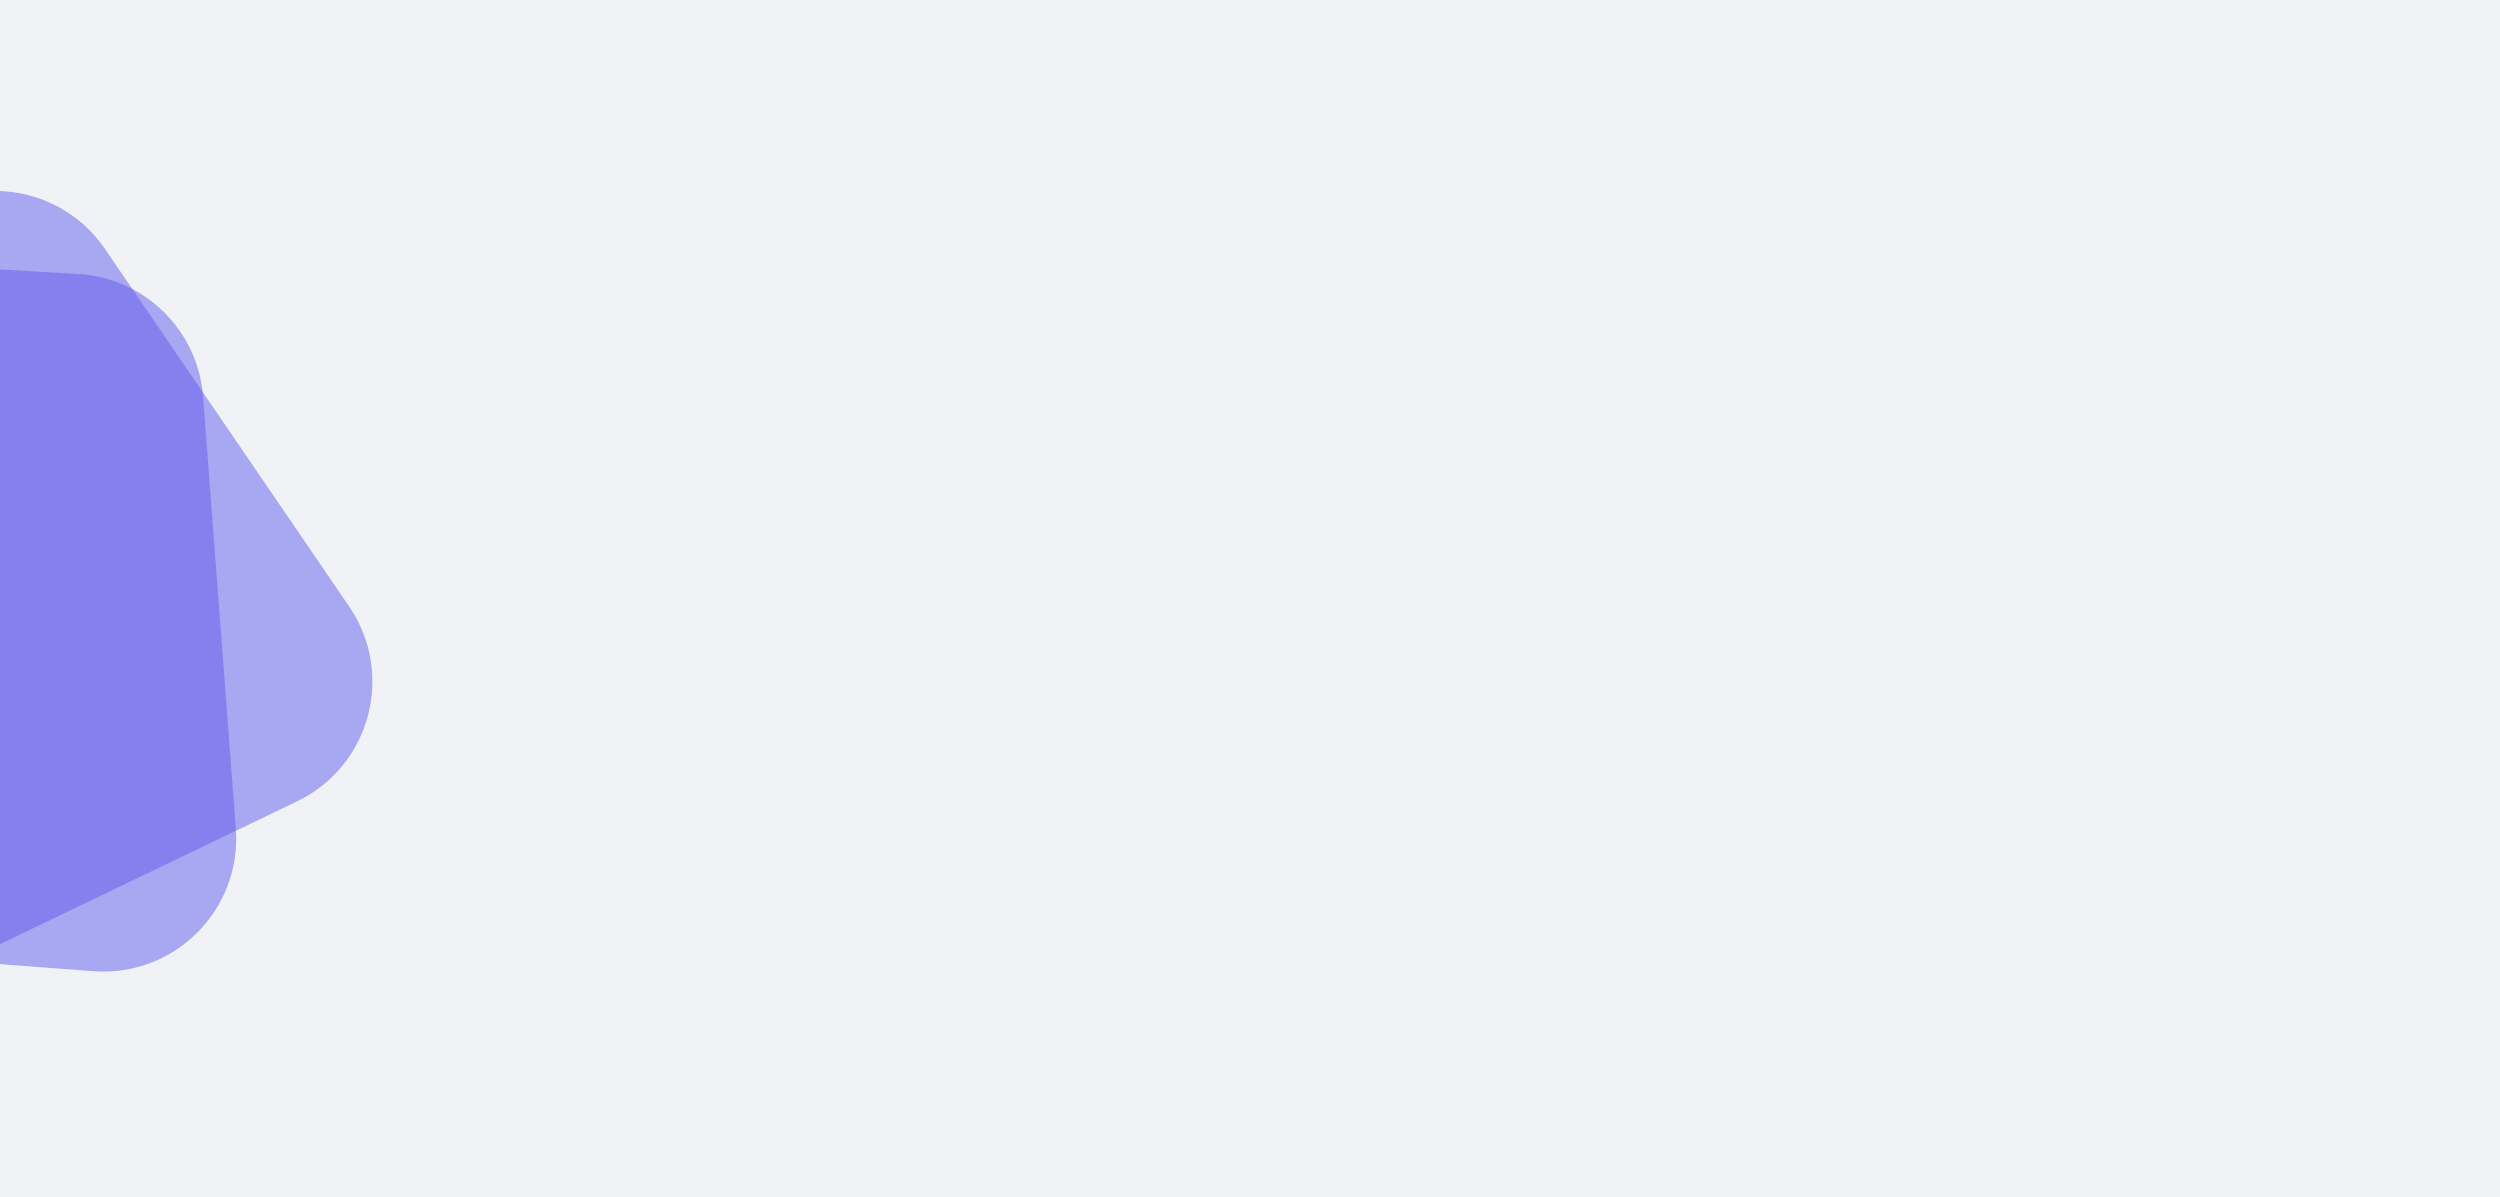
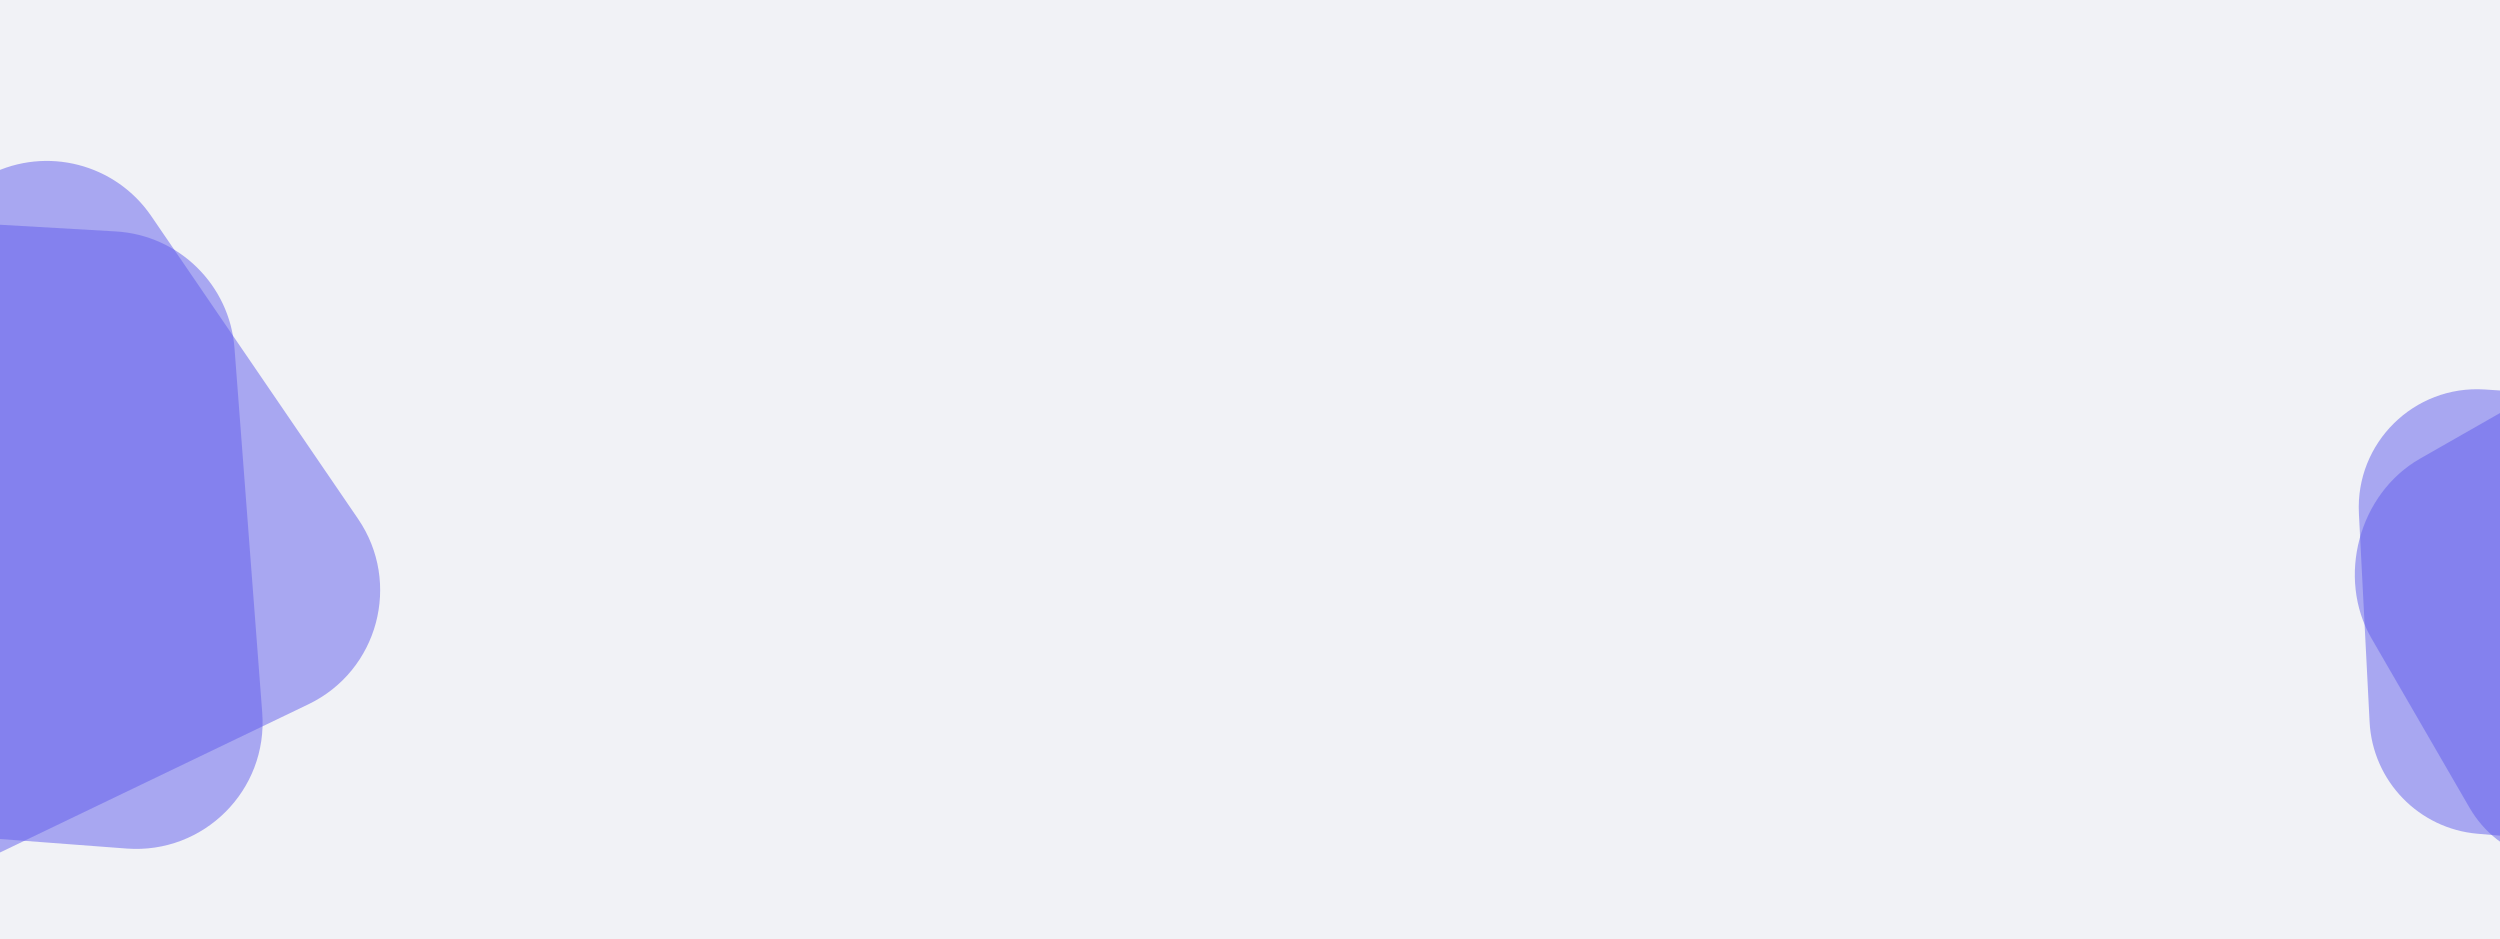
- <svg xmlns="http://www.w3.org/2000/svg" width="1880" height="900" viewBox="0 0 1880 900" fill="none">
+ <svg xmlns="http://www.w3.org/2000/svg" width="1880" height="706" viewBox="0 0 1880 706" fill="none">
  <g clip-path="url(#clip0)">
-     <rect width="1880" height="900" fill="#F1F2F6" />
-     <path d="M-365.386 293.228C-368.844 233.525 -319.475 184.156 -259.772 187.614L58.796 206.064C108.798 208.96 148.945 248.4 152.729 298.342L177.329 623.06C181.954 684.116 131.116 734.954 70.06 730.329L-254.658 705.729C-304.6 701.945 -344.04 661.798 -346.936 611.796L-365.386 293.228Z" fill="#605DEC" fill-opacity="0.5" />
-     <path d="M-372.324 441.841C-405.169 391.866 -387.099 324.426 -333.666 297.569L-48.553 154.263C-3.802 131.77 50.686 145.853 78.934 187.213L262.597 456.127C297.131 506.69 278.523 576.136 223.334 602.658L-70.18 743.713C-115.323 765.408 -169.553 750.359 -197.061 708.504L-372.324 441.841Z" fill="#605DEC" fill-opacity="0.5" />
+     <rect width="1880" height="706" fill="#F1F2F6" />
+     <path d="M-284.451 258.88C-287.753 202.094 -240.807 155.125 -184.02 158.4L86.971 174.029C134.528 176.772 172.722 214.273 176.335 261.771L197.2 536.045C201.618 594.117 153.279 642.486 95.204 638.105L-181.004 617.267C-228.51 613.683 -266.037 575.505 -268.803 527.944L-284.451 258.88Z" fill="#605DEC" fill-opacity="0.5" />
+     <path d="M-285.749 389.742C-316.991 342.208 -299.803 278.063 -248.98 252.518L-7.515 131.151C35.05 109.756 86.876 123.151 113.744 162.49L269.29 390.237C302.137 438.33 284.438 504.383 231.946 529.609L-16.635 649.07C-59.572 669.705 -111.153 655.392 -137.318 615.582L-285.749 389.742Z" fill="#605DEC" fill-opacity="0.5" />
+     <path d="M1773.9 386.169C1771.18 333.036 1815.41 289.421 1868.5 292.895L1986.69 300.629C2031.17 303.539 2066.61 338.931 2069.6 383.403L2080.28 542.78C2083.93 597.14 2038.27 641.962 1983.99 637.316L1863.15 626.973C1818.89 623.184 1784.21 587.304 1781.94 542.936L1773.9 386.169Z" fill="#605DEC" fill-opacity="0.5" />
+     <path d="M1783.36 480.044C1756.88 434.292 1773.91 371.14 1819.78 344.957L1930.07 282.01C1968.5 260.07 2014.23 271.981 2037.02 309.869L2114.06 437.97C2141.91 484.269 2124.31 549.285 2076.93 575.139L1963.23 637.191C1924.52 658.313 1879.14 645.521 1856.99 607.25L1783.36 480.044Z" fill="#605DEC" fill-opacity="0.5" />
  </g>
  <defs>
    <clipPath id="clip0">
-       <rect width="1880" height="900" fill="white" />
+       <rect width="1880" height="706" fill="white" />
    </clipPath>
  </defs>
</svg>
